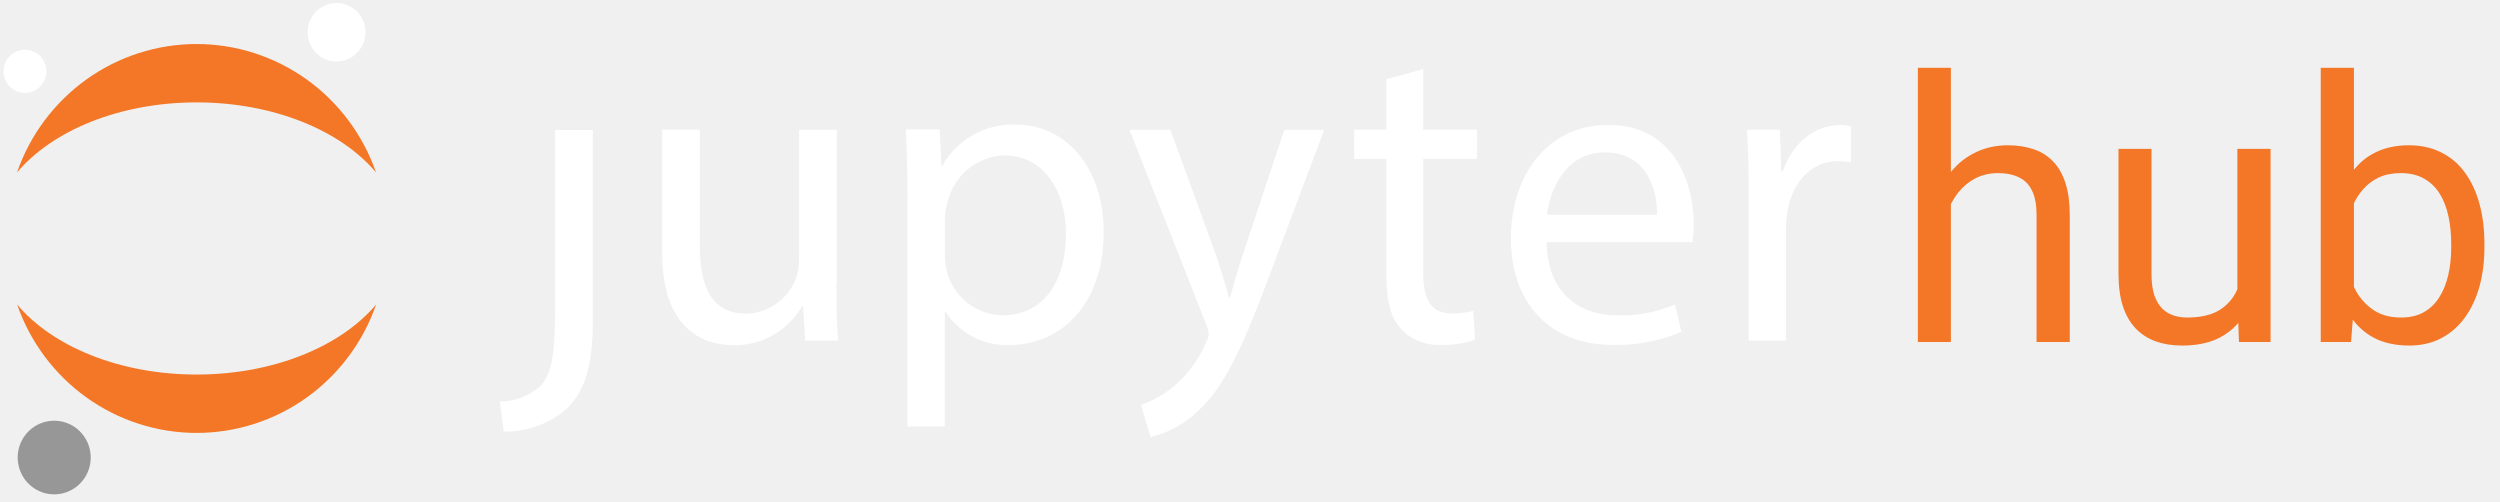
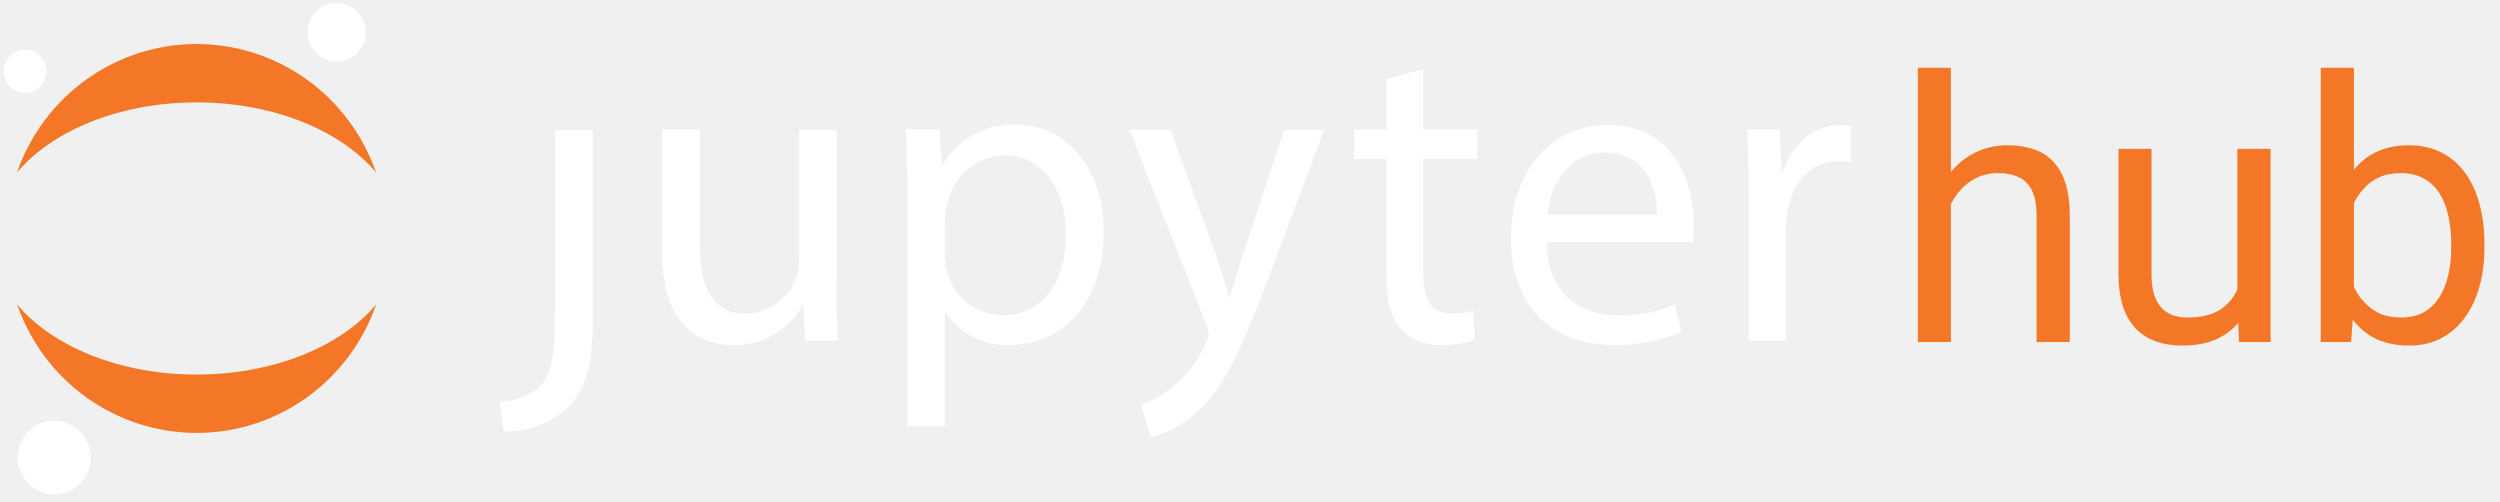
<svg xmlns="http://www.w3.org/2000/svg" width="424" height="85" viewBox="0 0 424 85" fill="none">
-   <g clip-path="url(#clip0_201_2)">
-     <path d="M94.16 51.929C94.16 60.506 93.506 63.306 91.761 65.374C89.857 67.133 87.366 68.107 84.783 68.101L85.438 73.203C89.441 73.258 93.322 71.811 96.326 69.142C99.451 65.887 100.542 61.386 100.542 54.48V22.05H94.145V51.973L94.16 51.929Z" fill="white" />
-     <path d="M141.869 48.021C141.869 51.716 141.869 54.971 142.16 57.771H136.563L136.199 51.907H136.054C134.876 53.956 133.177 55.652 131.133 56.819C129.089 57.987 126.773 58.584 124.424 58.548C118.9 58.548 112.3 55.44 112.3 42.89V21.983H118.696V41.82C118.696 48.623 120.732 53.197 126.532 53.197C128.352 53.163 130.121 52.589 131.618 51.546C133.115 50.502 134.274 49.037 134.949 47.332C135.337 46.267 135.534 45.14 135.531 44.004V22.012H141.927V48.021H141.869Z" fill="white" />
-     <path d="M153.924 33.677C153.924 29.103 153.779 25.408 153.633 21.948H159.376L159.666 28.076H159.812C161.068 25.881 162.895 24.073 165.096 22.848C167.297 21.623 169.788 21.028 172.299 21.127C180.789 21.127 187.185 28.458 187.185 39.307C187.185 52.165 179.495 58.513 171.194 58.513C169.064 58.603 166.946 58.133 165.05 57.148C163.154 56.164 161.544 54.699 160.379 52.898H160.233V72.324H153.91V33.618L153.924 33.677ZM160.248 43.207C160.265 44.098 160.362 44.987 160.539 45.861C161.06 48.028 162.287 49.956 164.024 51.335C165.761 52.715 167.908 53.467 170.119 53.469C176.879 53.469 180.789 47.854 180.789 39.659C180.789 32.489 177.082 26.361 170.337 26.361C168.068 26.425 165.886 27.252 164.137 28.71C162.388 30.169 161.173 32.175 160.684 34.41C160.428 35.273 160.281 36.164 160.248 37.064V43.192V43.207Z" fill="white" />
-     <path d="M198.501 22.017L206.191 43.143C206.991 45.504 207.863 48.319 208.444 50.474H208.59C209.244 48.333 209.971 45.592 210.843 43.011L217.821 22.031H224.581L215.001 47.527C210.421 59.784 207.31 66.073 202.949 69.915C200.746 71.982 198.044 73.432 195.114 74.122L193.515 68.654C195.565 67.965 197.465 66.885 199.111 65.472C201.438 63.512 203.279 61.032 204.49 58.23C204.749 57.746 204.921 57.22 204.999 56.676C204.942 56.089 204.794 55.516 204.563 54.975L191.567 22.031H198.544L198.501 22.017Z" fill="white" />
-     <path d="M241.369 11.733V21.996H250.513V26.952H241.369V46.216C241.369 50.615 242.605 53.166 246.167 53.166C247.416 53.185 248.663 53.037 249.874 52.726L250.164 57.608C248.345 58.254 246.422 58.553 244.495 58.488C243.216 58.567 241.936 58.364 240.744 57.893C239.551 57.422 238.475 56.694 237.59 55.761C235.772 53.84 235.118 50.659 235.118 46.451V26.952H229.667V21.996H235.118V13.419L241.369 11.733Z" fill="white" />
-     <path d="M262.298 41.064C262.443 49.861 267.967 53.482 274.349 53.482C277.685 53.587 281.005 52.957 284.074 51.635L285.165 56.282C281.487 57.84 277.523 58.594 273.535 58.496C262.719 58.496 256.25 51.253 256.25 40.463C256.25 29.672 262.501 21.183 272.735 21.183C284.205 21.183 287.273 31.446 287.273 38.029C287.262 39.044 287.189 40.058 287.055 41.064H262.341H262.298ZM281.036 36.416C281.109 32.282 279.364 25.846 272.183 25.846C265.714 25.846 262.894 31.901 262.385 36.416H281.051H281.036Z" fill="white" />
-     <path d="M296.574 33.164C296.574 28.956 296.501 25.335 296.283 22.007H301.88L302.098 29.03H302.389C303.988 24.221 307.84 21.201 312.114 21.201C312.727 21.192 313.338 21.266 313.932 21.421V27.549C313.216 27.392 312.484 27.318 311.751 27.329C307.244 27.329 304.061 30.804 303.189 35.671C303.009 36.673 302.911 37.688 302.898 38.706V57.766H296.574V33.164Z" fill="white" />
-     <path d="M61.989 5.257C62.032 6.236 61.785 7.206 61.28 8.044C60.776 8.882 60.036 9.55 59.155 9.964C58.274 10.378 57.291 10.519 56.33 10.37C55.37 10.22 54.474 9.786 53.758 9.123C53.042 8.461 52.537 7.598 52.307 6.646C52.076 5.694 52.131 4.694 52.465 3.773C52.798 2.852 53.395 2.051 54.179 1.473C54.964 0.894 55.901 0.563 56.872 0.521C58.173 0.466 59.443 0.933 60.402 1.821C61.362 2.709 61.933 3.945 61.989 5.257Z" fill="white" />
-     <path d="M33.341 63.523C20.258 63.523 8.831 58.729 2.9 51.633C5.109 58.001 9.226 63.518 14.681 67.422C20.136 71.325 26.66 73.422 33.348 73.422C40.037 73.422 46.56 71.325 52.016 67.422C57.471 63.518 61.588 58.001 63.797 51.633C57.851 58.729 46.425 63.523 33.341 63.523Z" fill="#F37726" />
-     <path d="M33.339 17.366C46.422 17.366 57.849 22.16 63.78 29.256C61.571 22.888 57.454 17.371 51.999 13.467C46.544 9.564 40.02 7.467 33.332 7.467C26.643 7.467 20.119 9.564 14.664 13.467C9.209 17.371 5.092 22.888 2.883 29.256C8.829 22.174 20.255 17.366 33.339 17.366Z" fill="#F37726" />
-     <path d="M15.38 77.322C15.434 78.557 15.123 79.78 14.487 80.837C13.851 81.894 12.918 82.736 11.807 83.258C10.696 83.779 9.456 83.957 8.245 83.768C7.034 83.579 5.906 83.031 5.003 82.195C4.101 81.359 3.464 80.271 3.175 79.07C2.886 77.869 2.956 76.608 3.378 75.448C3.799 74.287 4.553 73.279 5.543 72.55C6.533 71.822 7.715 71.406 8.94 71.355C10.578 71.288 12.176 71.878 13.383 72.996C14.59 74.115 15.308 75.671 15.38 77.322Z" fill="#989798" />
-     <path d="M4.391 15.761C3.673 15.792 2.961 15.608 2.347 15.231C1.732 14.854 1.242 14.302 0.939 13.644C0.636 12.987 0.533 12.253 0.643 11.537C0.753 10.82 1.072 10.152 1.559 9.618C2.045 9.084 2.678 8.708 3.377 8.537C4.076 8.366 4.809 8.408 5.485 8.657C6.16 8.907 6.747 9.353 7.17 9.939C7.594 10.524 7.836 11.224 7.866 11.949C7.905 12.919 7.561 13.865 6.91 14.579C6.259 15.294 5.353 15.719 4.391 15.761Z" fill="white" />
-     <path d="M330.869 11.5V58H325.269V11.5H330.869ZM329.537 40.381L327.206 40.29C327.226 38.05 327.559 35.981 328.205 34.084C328.851 32.167 329.759 30.502 330.93 29.089C332.1 27.676 333.493 26.586 335.107 25.819C336.742 25.032 338.549 24.639 340.526 24.639C342.141 24.639 343.594 24.861 344.886 25.305C346.177 25.729 347.277 26.415 348.186 27.363C349.114 28.312 349.82 29.543 350.305 31.057C350.789 32.55 351.031 34.377 351.031 36.536V58H345.4V36.476C345.4 34.76 345.148 33.388 344.644 32.358C344.139 31.309 343.402 30.552 342.434 30.088C341.465 29.604 340.274 29.361 338.861 29.361C337.469 29.361 336.197 29.654 335.047 30.239C333.917 30.825 332.938 31.632 332.11 32.661C331.303 33.69 330.667 34.871 330.203 36.203C329.759 37.515 329.537 38.908 329.537 40.381ZM379.458 50.432V25.244H385.089V58H379.73L379.458 50.432ZM380.518 43.529L382.849 43.469C382.849 45.648 382.617 47.667 382.152 49.523C381.708 51.36 380.982 52.954 379.973 54.307C378.964 55.659 377.642 56.718 376.007 57.485C374.372 58.232 372.384 58.605 370.043 58.605C368.449 58.605 366.985 58.373 365.653 57.909C364.341 57.445 363.211 56.728 362.263 55.76C361.314 54.791 360.577 53.53 360.053 51.976C359.548 50.422 359.296 48.555 359.296 46.375V25.244H364.896V46.435C364.896 47.909 365.058 49.13 365.381 50.099C365.724 51.047 366.178 51.804 366.743 52.369C367.328 52.914 367.974 53.297 368.681 53.52C369.407 53.742 370.154 53.852 370.921 53.852C373.302 53.852 375.189 53.398 376.582 52.49C377.975 51.562 378.974 50.321 379.579 48.767C380.205 47.192 380.518 45.447 380.518 43.529ZM393.596 11.5H399.227V51.643L398.742 58H393.596V11.5ZM421.356 41.35V41.985C421.356 44.367 421.074 46.577 420.509 48.615C419.944 50.633 419.116 52.389 418.026 53.883C416.937 55.376 415.604 56.537 414.03 57.364C412.456 58.192 410.65 58.605 408.611 58.605C406.533 58.605 404.706 58.252 403.132 57.546C401.578 56.819 400.266 55.78 399.196 54.428C398.127 53.075 397.269 51.441 396.623 49.523C395.997 47.606 395.563 45.447 395.321 43.045V40.26C395.563 37.838 395.997 35.668 396.623 33.751C397.269 31.834 398.127 30.199 399.196 28.847C400.266 27.474 401.578 26.435 403.132 25.729C404.686 25.002 406.492 24.639 408.551 24.639C410.609 24.639 412.436 25.042 414.03 25.85C415.625 26.637 416.957 27.767 418.026 29.24C419.116 30.713 419.944 32.48 420.509 34.538C421.074 36.577 421.356 38.847 421.356 41.35ZM415.726 41.985V41.35C415.726 39.715 415.574 38.181 415.271 36.748C414.969 35.295 414.484 34.023 413.818 32.934C413.152 31.824 412.274 30.956 411.185 30.33C410.095 29.684 408.753 29.361 407.158 29.361C405.745 29.361 404.514 29.604 403.465 30.088C402.436 30.572 401.558 31.228 400.831 32.056C400.104 32.863 399.509 33.791 399.045 34.841C398.601 35.87 398.268 36.94 398.046 38.05V45.346C398.369 46.758 398.894 48.121 399.62 49.433C400.367 50.724 401.356 51.784 402.587 52.611C403.838 53.439 405.382 53.852 407.219 53.852C408.732 53.852 410.024 53.55 411.094 52.944C412.184 52.319 413.062 51.461 413.728 50.371C414.414 49.281 414.918 48.02 415.241 46.587C415.564 45.154 415.726 43.62 415.726 41.985Z" fill="#F37726" />
+   <g clip-path="url(#clip0_8618_16600)">
+     <mask id="mask0_8618_16600" style="mask-type:luminance" maskUnits="userSpaceOnUse" x="0" y="0" width="424" height="85">
+       <path d="M424 0H0V85H424V0Z" fill="white" />
+     </mask>
+     <g mask="url(#mask0_8618_16600)">
+       <path d="M94.16 51.929C94.16 60.506 93.506 63.306 91.761 65.374C89.857 67.133 87.366 68.107 84.783 68.101L85.438 73.203C89.441 73.258 93.322 71.811 96.326 69.142C99.451 65.887 100.542 61.386 100.542 54.48V22.05H94.145V51.973L94.16 51.929Z" fill="white" />
+       <path d="M141.869 48.021C141.869 51.716 141.869 54.971 142.16 57.771H136.563L136.199 51.907H136.054C134.876 53.956 133.177 55.652 131.133 56.819C129.089 57.987 126.773 58.584 124.424 58.548C118.9 58.548 112.3 55.44 112.3 42.89V21.983H118.696V41.82C118.696 48.623 120.732 53.197 126.532 53.197C128.352 53.163 130.121 52.589 131.618 51.546C133.115 50.502 134.274 49.037 134.949 47.332C135.337 46.267 135.534 45.14 135.531 44.004V22.012H141.927V48.021H141.869Z" fill="white" />
+       <path d="M153.924 33.677C153.924 29.103 153.779 25.408 153.633 21.948H159.376L159.666 28.076H159.812C161.068 25.881 162.895 24.073 165.096 22.848C167.297 21.623 169.788 21.028 172.299 21.127C180.789 21.127 187.185 28.458 187.185 39.307C187.185 52.165 179.495 58.513 171.194 58.513C169.064 58.603 166.946 58.133 165.05 57.148C163.154 56.164 161.544 54.699 160.379 52.898H160.233V72.324H153.91V33.618L153.924 33.677ZM160.248 43.207C160.265 44.098 160.362 44.987 160.539 45.861C161.06 48.028 162.287 49.956 164.024 51.335C165.761 52.715 167.908 53.467 170.119 53.469C176.879 53.469 180.789 47.854 180.789 39.659C180.789 32.489 177.082 26.361 170.337 26.361C168.068 26.425 165.886 27.252 164.137 28.71C162.388 30.169 161.173 32.175 160.684 34.41C160.428 35.273 160.281 36.164 160.248 37.064V43.192V43.207Z" fill="white" />
+       <path d="M198.501 22.017L206.191 43.143C206.991 45.504 207.863 48.319 208.444 50.474H208.59C209.244 48.333 209.971 45.592 210.843 43.011L217.821 22.031H224.581L215.001 47.527C210.421 59.784 207.31 66.073 202.949 69.915C200.746 71.982 198.044 73.432 195.114 74.122L193.515 68.654C195.565 67.965 197.465 66.885 199.111 65.472C201.438 63.512 203.279 61.032 204.49 58.23C204.749 57.746 204.921 57.22 204.999 56.676C204.942 56.089 204.794 55.516 204.563 54.975L191.567 22.031H198.544L198.501 22.017Z" fill="white" />
+       <path d="M241.369 11.733V21.996H250.513V26.952H241.369V46.216C241.369 50.615 242.605 53.166 246.167 53.166C247.416 53.185 248.663 53.037 249.874 52.726L250.164 57.608C248.345 58.254 246.422 58.553 244.495 58.488C243.216 58.567 241.936 58.364 240.744 57.893C239.551 57.422 238.475 56.694 237.59 55.761C235.772 53.84 235.118 50.659 235.118 46.451V26.952H229.667V21.996H235.118V13.419L241.369 11.733Z" fill="white" />
+       <path d="M262.298 41.064C262.443 49.861 267.967 53.482 274.349 53.482C277.685 53.587 281.005 52.957 284.074 51.635L285.165 56.282C281.487 57.84 277.523 58.594 273.535 58.496C262.719 58.496 256.25 51.253 256.25 40.463C256.25 29.672 262.501 21.183 272.735 21.183C284.205 21.183 287.273 31.446 287.273 38.029C287.262 39.044 287.189 40.058 287.055 41.064H262.341H262.298ZM281.036 36.416C281.109 32.282 279.364 25.846 272.183 25.846C265.714 25.846 262.894 31.901 262.385 36.416H281.051H281.036Z" fill="white" />
+       <path d="M296.574 33.164C296.574 28.956 296.501 25.335 296.283 22.007H301.88L302.098 29.03H302.389C303.988 24.221 307.84 21.201 312.114 21.201C312.727 21.192 313.338 21.266 313.932 21.421V27.549C313.216 27.392 312.484 27.318 311.751 27.329C307.244 27.329 304.061 30.804 303.189 35.671C303.009 36.673 302.911 37.688 302.898 38.706V57.766H296.574V33.164Z" fill="white" />
+       <path d="M61.989 5.257C62.032 6.236 61.785 7.206 61.28 8.044C60.776 8.882 60.036 9.55 59.155 9.964C58.274 10.378 57.291 10.519 56.33 10.37C55.37 10.22 54.474 9.786 53.758 9.123C53.042 8.461 52.537 7.598 52.307 6.646C52.076 5.694 52.131 4.694 52.465 3.773C52.798 2.852 53.395 2.051 54.179 1.473C54.964 0.894 55.901 0.563 56.872 0.521C58.173 0.466 59.443 0.933 60.402 1.821C61.362 2.709 61.933 3.945 61.989 5.257Z" fill="white" />
+       <path d="M33.341 63.523C20.258 63.523 8.831 58.729 2.9 51.633C5.109 58.001 9.226 63.518 14.681 67.422C20.136 71.325 26.66 73.422 33.348 73.422C40.037 73.422 46.56 71.325 52.016 67.422C57.471 63.518 61.588 58.001 63.797 51.633C57.851 58.729 46.425 63.523 33.341 63.523Z" fill="#F37726" />
+       <path d="M33.339 17.366C46.422 17.366 57.849 22.16 63.78 29.256C61.571 22.888 57.454 17.371 51.999 13.467C46.544 9.564 40.02 7.467 33.332 7.467C26.643 7.467 20.119 9.564 14.664 13.467C9.209 17.371 5.092 22.888 2.883 29.256C8.829 22.174 20.255 17.366 33.339 17.366Z" fill="#F37726" />
+       <path d="M15.38 77.322C15.434 78.557 15.123 79.78 14.487 80.837C13.851 81.894 12.918 82.736 11.807 83.258C10.696 83.779 9.456 83.957 8.245 83.768C7.034 83.579 5.906 83.031 5.003 82.195C4.101 81.359 3.464 80.271 3.175 79.07C2.886 77.869 2.956 76.608 3.378 75.448C3.799 74.287 4.553 73.279 5.543 72.55C6.533 71.822 7.715 71.406 8.94 71.355C10.578 71.288 12.176 71.878 13.383 72.996C14.59 74.115 15.308 75.671 15.38 77.322Z" fill="white" />
+       <path d="M4.391 15.761C3.673 15.792 2.961 15.608 2.347 15.231C1.732 14.854 1.242 14.302 0.939 13.644C0.636 12.987 0.533 12.253 0.643 11.537C0.753 10.82 1.072 10.152 1.559 9.618C2.045 9.084 2.678 8.708 3.377 8.537C4.076 8.366 4.809 8.408 5.485 8.657C6.16 8.907 6.747 9.353 7.17 9.939C7.594 10.524 7.836 11.224 7.866 11.949C7.905 12.919 7.561 13.865 6.91 14.579C6.259 15.294 5.353 15.719 4.391 15.761Z" fill="white" />
+       <path d="M330.869 11.5V58H325.269V11.5H330.869ZM329.537 40.381L327.206 40.29C327.226 38.05 327.559 35.981 328.205 34.084C328.851 32.167 329.759 30.502 330.93 29.089C332.1 27.676 333.493 26.586 335.107 25.819C336.742 25.032 338.549 24.639 340.526 24.639C342.141 24.639 343.594 24.861 344.886 25.305C346.177 25.729 347.277 26.415 348.186 27.363C349.114 28.312 349.82 29.543 350.305 31.057C350.789 32.55 351.031 34.377 351.031 36.536V58H345.4V36.476C345.4 34.76 345.148 33.388 344.644 32.358C344.139 31.309 343.402 30.552 342.434 30.088C341.465 29.604 340.274 29.361 338.861 29.361C337.469 29.361 336.197 29.654 335.047 30.239C333.917 30.825 332.938 31.632 332.11 32.661C331.303 33.69 330.667 34.871 330.203 36.203C329.759 37.515 329.537 38.908 329.537 40.381ZM379.458 50.432V25.244H385.089V58H379.73L379.458 50.432ZM380.518 43.529L382.849 43.469C382.849 45.648 382.617 47.667 382.152 49.523C381.708 51.36 380.982 52.954 379.973 54.307C378.964 55.659 377.642 56.718 376.007 57.485C374.372 58.232 372.384 58.605 370.043 58.605C368.449 58.605 366.985 58.373 365.653 57.909C364.341 57.445 363.211 56.728 362.263 55.76C361.314 54.791 360.577 53.53 360.053 51.976C359.548 50.422 359.296 48.555 359.296 46.375V25.244H364.896V46.435C364.896 47.909 365.058 49.13 365.381 50.099C365.724 51.047 366.178 51.804 366.743 52.369C367.328 52.914 367.974 53.297 368.681 53.52C369.407 53.742 370.154 53.852 370.921 53.852C373.302 53.852 375.189 53.398 376.582 52.49C377.975 51.562 378.974 50.321 379.579 48.767C380.205 47.192 380.518 45.447 380.518 43.529ZM393.596 11.5H399.227V51.643L398.742 58H393.596V11.5ZM421.356 41.35V41.985C421.356 44.367 421.074 46.577 420.509 48.615C419.944 50.633 419.116 52.389 418.026 53.883C416.937 55.376 415.604 56.537 414.03 57.364C412.456 58.192 410.65 58.605 408.611 58.605C406.533 58.605 404.706 58.252 403.132 57.546C401.578 56.819 400.266 55.78 399.196 54.428C398.127 53.075 397.269 51.441 396.623 49.523C395.997 47.606 395.563 45.447 395.321 43.045V40.26C395.563 37.838 395.997 35.668 396.623 33.751C397.269 31.834 398.127 30.199 399.196 28.847C400.266 27.474 401.578 26.435 403.132 25.729C404.686 25.002 406.492 24.639 408.551 24.639C410.609 24.639 412.436 25.042 414.03 25.85C415.625 26.637 416.957 27.767 418.026 29.24C419.116 30.713 419.944 32.48 420.509 34.538C421.074 36.577 421.356 38.847 421.356 41.35ZM415.726 41.985V41.35C415.726 39.715 415.574 38.181 415.271 36.748C414.969 35.295 414.484 34.023 413.818 32.934C413.152 31.824 412.274 30.956 411.185 30.33C410.095 29.684 408.753 29.361 407.158 29.361C405.745 29.361 404.514 29.604 403.465 30.088C402.436 30.572 401.558 31.228 400.831 32.056C400.104 32.863 399.509 33.791 399.045 34.841C398.601 35.87 398.268 36.94 398.046 38.05V45.346C398.369 46.758 398.894 48.121 399.62 49.433C400.367 50.724 401.356 51.784 402.587 52.611C403.838 53.439 405.382 53.852 407.219 53.852C408.732 53.852 410.024 53.55 411.094 52.944C412.184 52.319 413.062 51.461 413.728 50.371C414.414 49.281 414.918 48.02 415.241 46.587C415.564 45.154 415.726 43.62 415.726 41.985Z" fill="#F37726" />
+     </g>
  </g>
  <defs>
-     <clipPath id="clip0_201_2">
+     <clipPath id="clip0_8618_16600">
      <rect width="424" height="85" fill="white" />
    </clipPath>
  </defs>
</svg>
